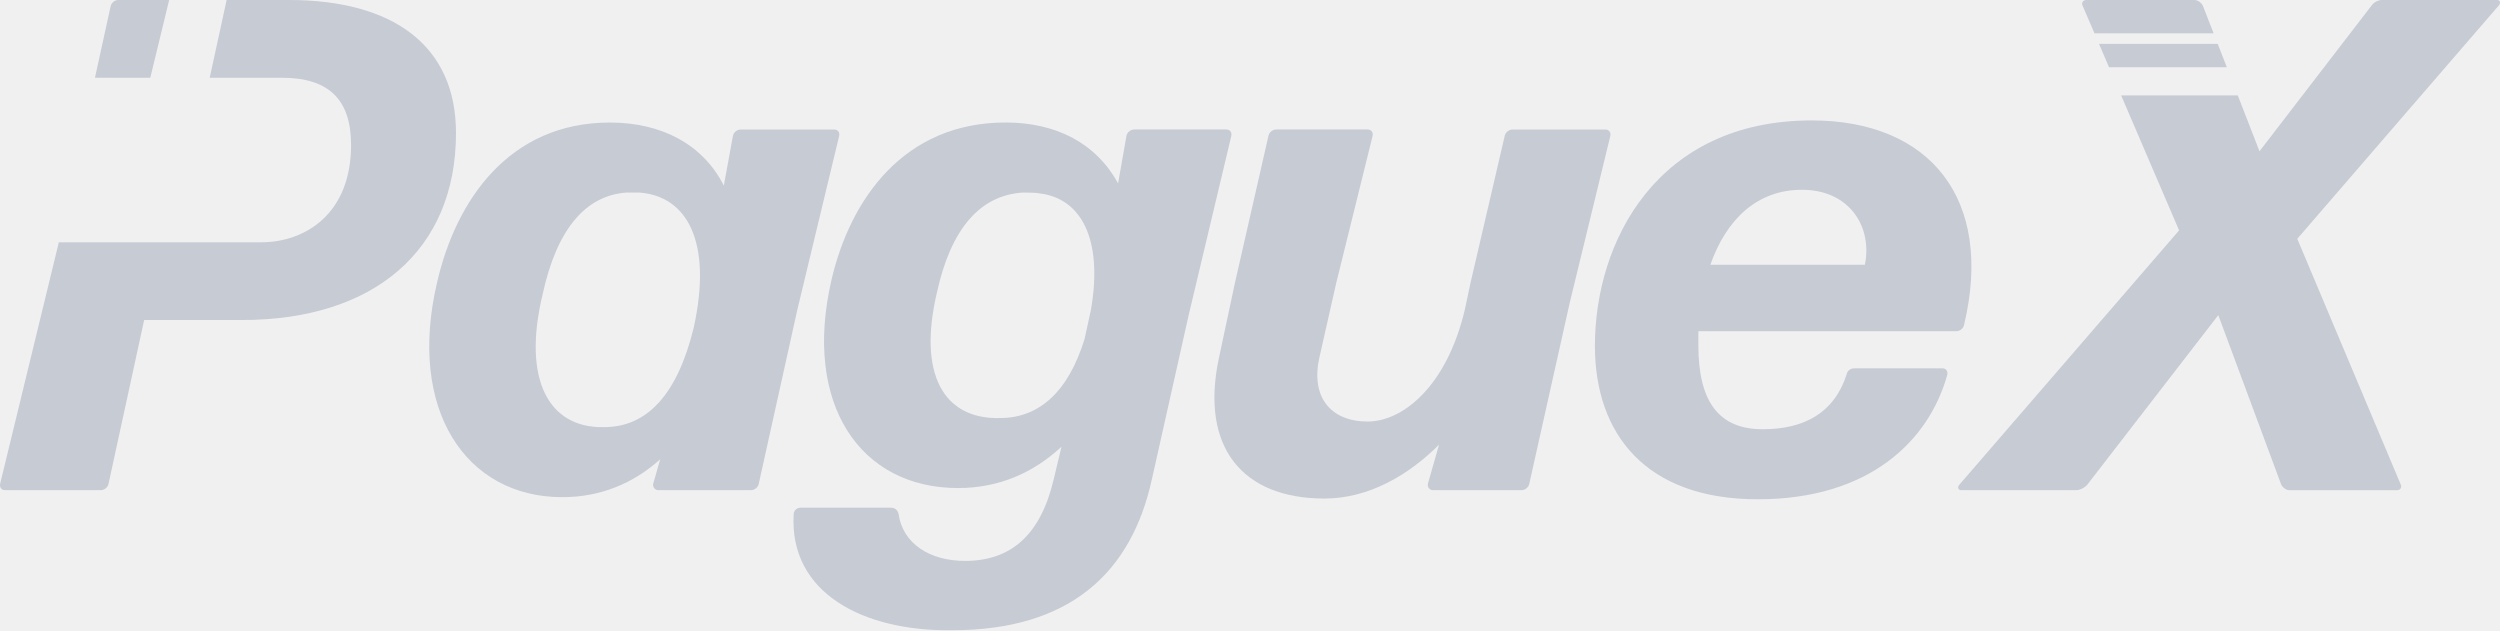
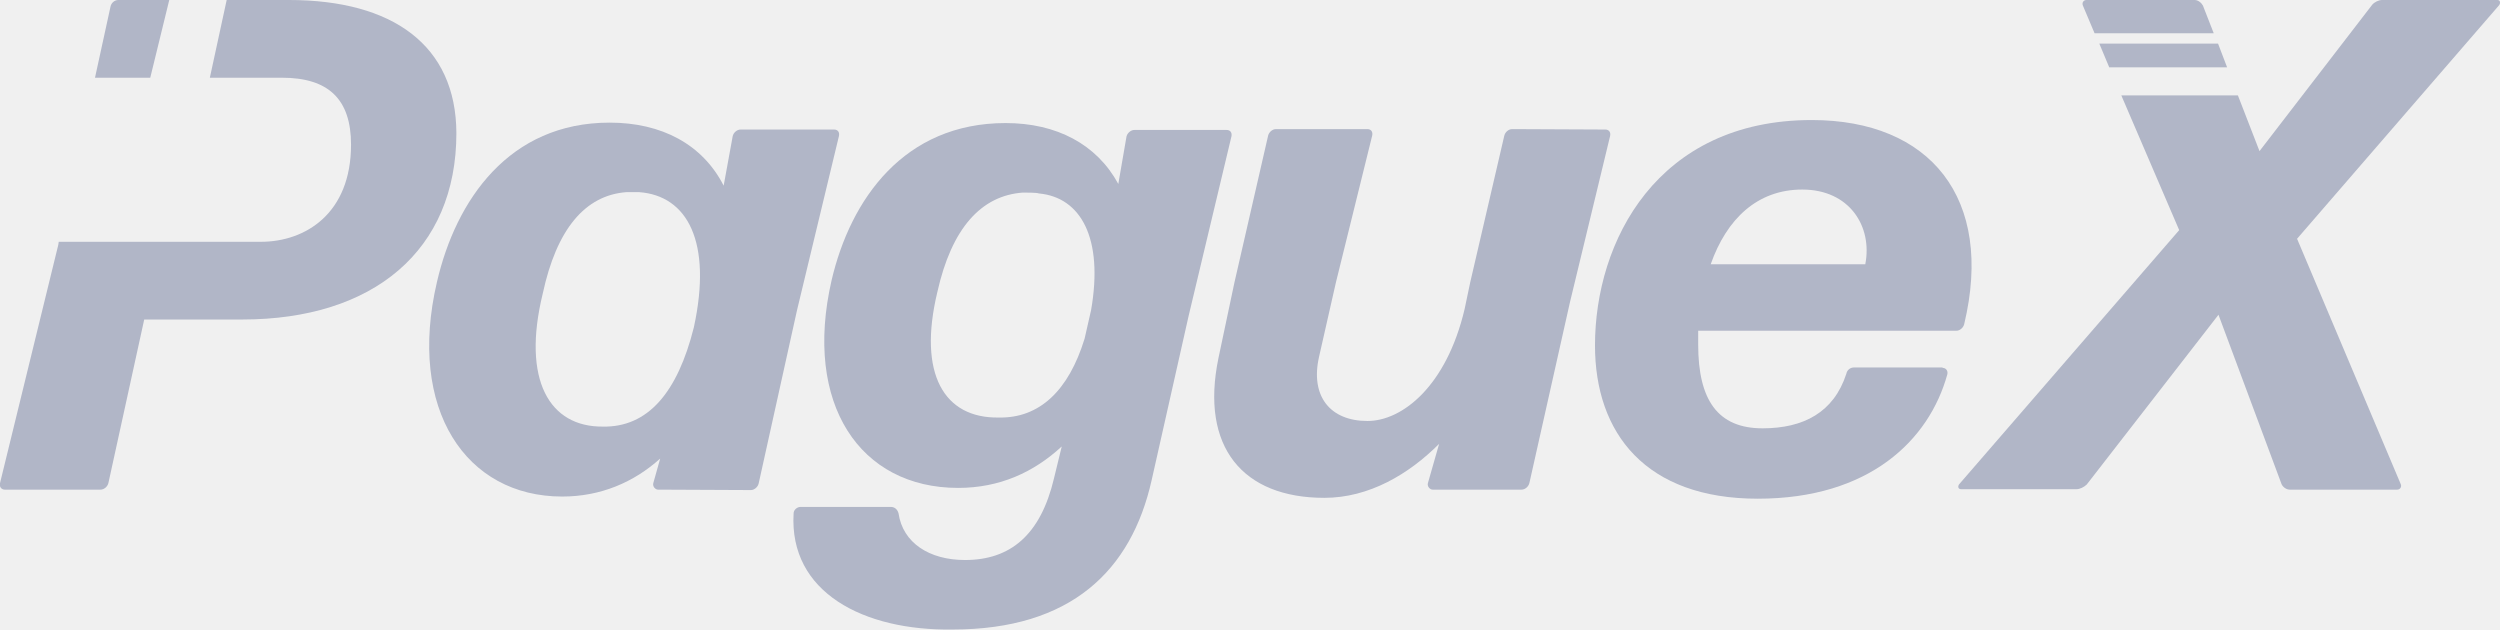
- <svg xmlns="http://www.w3.org/2000/svg" width="119" height="30" viewBox="0 0 119 30" fill="none">
-   <g id="PAGUEX LOGO BRANCA 2" clip-path="url(#clip0_3238_4249)">
-     <g id="Camada 1">
-       <g id="Group">
-         <path id="Vector" d="M31.324 23.331C31.19 23.331 31.059 23.198 31.092 23.031L31.424 21.864C30.161 22.998 28.597 23.665 26.765 23.665C22.172 23.665 19.377 19.499 20.808 13.432C21.706 9.531 24.235 5.833 29.028 5.833C31.49 5.833 33.455 6.866 34.454 8.834L34.887 6.467C34.92 6.3 35.087 6.166 35.253 6.166H39.713C39.879 6.166 39.98 6.3 39.945 6.467L37.948 14.765L36.116 23.031C36.084 23.198 35.917 23.331 35.751 23.331H31.324ZM28.695 20.331C30.824 20.364 32.257 18.732 33.021 15.597C33.919 11.53 32.721 9.33 30.426 9.165H29.826C27.863 9.299 26.498 10.931 25.832 13.998C24.834 18.131 26.165 20.364 28.695 20.331Z" fill="#0F2356" fill-opacity="0.18" />
-         <path id="Vector_2" d="M45.335 29.998C41.108 30.064 37.548 28.232 37.78 24.466C37.78 24.299 37.947 24.165 38.113 24.165H42.407C42.606 24.165 42.739 24.299 42.772 24.466C42.972 25.865 44.238 26.699 45.933 26.699C48.097 26.699 49.528 25.499 50.161 22.798L50.526 21.265C49.195 22.498 47.565 23.231 45.6 23.231C40.941 23.231 38.212 19.232 39.577 13.331C40.475 9.463 43.037 5.831 47.863 5.831C50.292 5.831 52.189 6.831 53.221 8.731L53.619 6.465C53.652 6.298 53.819 6.164 53.985 6.164H58.379C58.546 6.164 58.646 6.298 58.611 6.465L56.581 14.998L54.818 22.864C53.852 27.197 50.991 29.998 45.333 29.998H45.335ZM47.532 19.898C49.462 19.931 50.859 18.633 51.626 16.132C51.727 15.665 51.825 15.233 51.926 14.765C52.526 11.332 51.427 9.4 49.429 9.2C49.328 9.167 48.829 9.167 48.664 9.167C46.667 9.301 45.269 10.867 44.603 13.901C43.67 17.834 44.936 19.933 47.532 19.901V19.898Z" fill="#0F2356" fill-opacity="0.18" />
-         <path id="Vector_3" d="M76.42 6.166C76.586 6.166 76.685 6.3 76.652 6.467L74.722 14.399L72.793 23.031C72.76 23.198 72.593 23.331 72.427 23.331H68.199C68.066 23.331 67.932 23.198 67.967 23.031L68.499 21.164C67.069 22.597 65.172 23.731 63.041 23.731C59.179 23.731 57.116 21.331 58.016 17.064L58.783 13.464L60.379 6.465C60.412 6.298 60.579 6.164 60.745 6.164H65.104C65.271 6.164 65.369 6.298 65.337 6.465L63.606 13.464L62.807 16.998C62.373 18.898 63.339 20.065 65.102 20.065C66.767 20.065 68.863 18.398 69.728 14.732L69.996 13.467L71.625 6.467C71.658 6.3 71.825 6.166 71.991 6.166H76.418H76.42Z" fill="#0F2356" fill-opacity="0.18" />
-         <path id="Vector_4" d="M92.46 17.532C92.626 17.532 92.727 17.665 92.692 17.832C91.827 20.965 88.997 23.766 83.672 23.766C78.347 23.766 75.918 20.666 75.918 16.465C75.918 11.499 78.879 5.732 86.235 5.732C91.86 5.732 94.922 9.466 93.49 15.465C93.457 15.632 93.29 15.766 93.124 15.766H80.842V16.433C80.842 19.065 81.773 20.432 83.904 20.432C85.867 20.432 87.299 19.666 87.897 17.832C87.93 17.632 88.097 17.532 88.263 17.532H92.456H92.46ZM85.772 9.033C83.643 9.033 82.178 10.433 81.413 12.6H88.769C89.135 10.799 88.037 9.033 85.775 9.033H85.772Z" fill="#0F2356" fill-opacity="0.18" />
-         <g id="Group_2">
-           <path id="Vector_5" d="M8.052 0H5.631C5.465 0 5.298 0.134 5.266 0.3L4.52 3.701H7.154L8.052 0Z" fill="#0F2356" fill-opacity="0.18" />
-           <path id="Vector_6" d="M13.751 0H10.788L9.982 3.701H13.416C15.646 3.701 16.711 4.734 16.711 6.901C16.711 10.167 14.547 11.534 12.417 11.534H2.797L2.768 11.668L0.006 23.031C-0.027 23.198 0.072 23.331 0.239 23.331H4.799C4.965 23.331 5.132 23.198 5.165 23.031L6.862 15.233H11.521C17.777 15.233 21.705 11.933 21.705 6.333C21.707 2.167 18.71 0 13.751 0Z" fill="#0F2356" fill-opacity="0.18" />
-         </g>
-         <g id="Group_3">
-           <path id="Vector_7" d="M100.391 3.203H105.997L105.564 2.089H99.914L100.391 3.203Z" fill="#0F2356" fill-opacity="0.18" />
-           <path id="Vector_8" d="M99.698 1.587H105.368L104.854 0.268C104.788 0.134 104.622 0 104.455 0H99.297C99.163 0 99.064 0.134 99.13 0.268L99.698 1.587Z" fill="#0F2356" fill-opacity="0.18" />
-           <path id="Vector_9" d="M118.868 0H113.376C113.21 0 113.01 0.101 112.91 0.233L107.552 7.2L106.518 4.542H100.967L103.725 10.966L93.242 23.099C93.176 23.2 93.209 23.331 93.343 23.331H98.834C99 23.331 99.2 23.231 99.333 23.099L105.591 15L108.586 23.066C108.651 23.2 108.818 23.334 108.984 23.334H114.11C114.243 23.334 114.342 23.2 114.276 23.066L109.35 11.367L118.966 0.233C119.032 0.132 118.999 0 118.866 0H118.868Z" fill="#0F2356" fill-opacity="0.18" />
-         </g>
+ <svg xmlns="http://www.w3.org/2000/svg" version="1.1" id="Camada_2_00000065047156207802766860000013292287433484051100_" x="0px" y="0px" viewBox="0 0 579 145.8" style="enable-background:new 0 0 579 145.8;" xml:space="preserve">
+   <style type="text/css">
+ 	.st0{fill:#B1B6C7;}
+ </style>
+   <g id="Camada_1-2">
+     <g>
+       <path class="st0" d="M152.4,113.4c-0.6,0-1.3-0.7-1.1-1.5l1.6-5.7c-6.1,5.5-13.8,8.8-22.7,8.8c-22.3,0-35.9-20.2-29-49.7    c4.4-19,16.7-36.9,40-36.9c12,0,21.5,5,26.4,14.6l2.1-11.5c0.2-0.8,1-1.5,1.8-1.5h21.7c0.8,0,1.3,0.6,1.1,1.5l-9.7,40.3l-8.9,40.2    c-0.2,0.8-1,1.5-1.8,1.5L152.4,113.4L152.4,113.4z M139.6,98.8c10.4,0.2,17.3-7.8,21.1-23C165,56,159.2,45.3,148,44.5h-2.9    c-9.6,0.7-16.2,8.6-19.4,23.5C120.8,88.1,127.3,98.9,139.6,98.8z" />
+       <path class="st0" d="M220.6,145.8c-20.6,0.3-37.9-8.6-36.8-26.9c0-0.8,0.8-1.5,1.6-1.5h20.9c1,0,1.6,0.7,1.8,1.5    c1,6.8,7.1,10.8,15.4,10.8c10.5,0,17.5-5.8,20.6-18.9l1.8-7.4c-6.5,6-14.4,9.6-24,9.6c-22.7,0-35.9-19.4-29.3-48.1    c4.4-18.8,16.8-36.4,40.3-36.4c11.8,0,21.1,4.9,26.1,14.1l1.9-11c0.2-0.8,1-1.5,1.8-1.5h21.4c0.8,0,1.3,0.6,1.1,1.5l-9.9,41.5    l-8.6,38.2C262,132.1,248.1,145.8,220.6,145.8L220.6,145.8z M231.3,96.7c9.4,0.2,16.2-6.2,19.9-18.3c0.5-2.3,1-4.4,1.5-6.6    c2.9-16.7-2.4-26.1-12.1-27c-0.5-0.2-2.9-0.2-3.7-0.2c-9.7,0.7-16.5,8.3-19.8,23C212.5,86.7,218.7,96.9,231.3,96.7L231.3,96.7z" />
+       <path class="st0" d="M371.8,30c0.8,0,1.3,0.6,1.1,1.5L363.6,70l-9.4,41.9c-0.2,0.8-1,1.5-1.8,1.5h-20.6c-0.6,0-1.3-0.7-1.1-1.5    l2.6-9.1c-7,7-16.2,12.5-26.6,12.5c-18.8,0-28.8-11.7-24.5-32.4l3.7-17.5l7.8-34c0.2-0.8,1-1.5,1.8-1.5h21.2    c0.8,0,1.3,0.6,1.1,1.5l-8.4,34l-3.9,17.2c-2.1,9.2,2.6,14.9,11.2,14.9c8.1,0,18.3-8.1,22.5-25.9l1.3-6.2l7.9-34    c0.2-0.8,1-1.5,1.8-1.5L371.8,30L371.8,30z" />
+       <path class="st0" d="M449.9,85.2c0.8,0,1.3,0.7,1.1,1.5c-4.2,15.2-18,28.8-43.9,28.8s-37.7-15.1-37.7-35.5    c0-24.1,14.4-52.2,50.2-52.2c27.4,0,42.3,18.1,35.3,47.3c-0.2,0.8-1,1.5-1.8,1.5h-59.8v3.2c0,12.8,4.5,19.4,14.9,19.4    c9.5,0,16.5-3.7,19.4-12.6c0.2-1,1-1.5,1.8-1.5H449.9L449.9,85.2z M417.4,43.9c-10.4,0-17.5,6.8-21.2,17.3h35.8    C433.7,52.5,428.4,43.9,417.4,43.9L417.4,43.9z" />
+       <g>
+         <path class="st0" d="M39.2,0H27.4c-0.8,0-1.6,0.6-1.8,1.5L22,18h12.8L39.2,0z" />
+         <path class="st0" d="M66.9,0H52.5l-3.9,18h16.7c10.8,0,16,5,16,15.5C81.3,49.4,70.8,56,60.4,56H13.6l-0.1,0.7L0,111.9     c-0.2,0.8,0.3,1.5,1.1,1.5h22.2c0.8,0,1.6-0.7,1.8-1.5L33.4,74h22.7c30.4,0,49.6-16,49.6-43.2C105.6,10.5,91,0,66.9,0z" />
+       </g>
+       <g>
+         <polygon class="st0" points="488.5,15.6 515.8,15.6 513.7,10.1 486.2,10.1    " />
+         <path class="st0" d="M485.1,7.7h27.6l-2.5-6.4c-0.3-0.6-1.1-1.3-1.9-1.3h-25.1c-0.6,0-1.1,0.6-0.8,1.3L485.1,7.7z" />
+         <path class="st0" d="M578.4,0h-26.7c-0.8,0-1.8,0.5-2.3,1.1L523.3,35l-5-12.9h-27l13.4,31.2l-51,58.9c-0.3,0.5-0.2,1.1,0.5,1.1     h26.7c0.8,0,1.8-0.5,2.4-1.1l30.5-39.3l14.6,39.2c0.3,0.7,1.1,1.3,1.9,1.3h24.9c0.7,0,1.1-0.7,0.8-1.3l-24-56.8l46.8-54.1     C579.2,0.6,579,0,578.4,0L578.4,0z" />
      </g>
    </g>
  </g>
-   <defs>
-     <clipPath id="clip0_3238_4249">
-       <rect width="119" height="30" fill="white" />
-     </clipPath>
-   </defs>
</svg>
